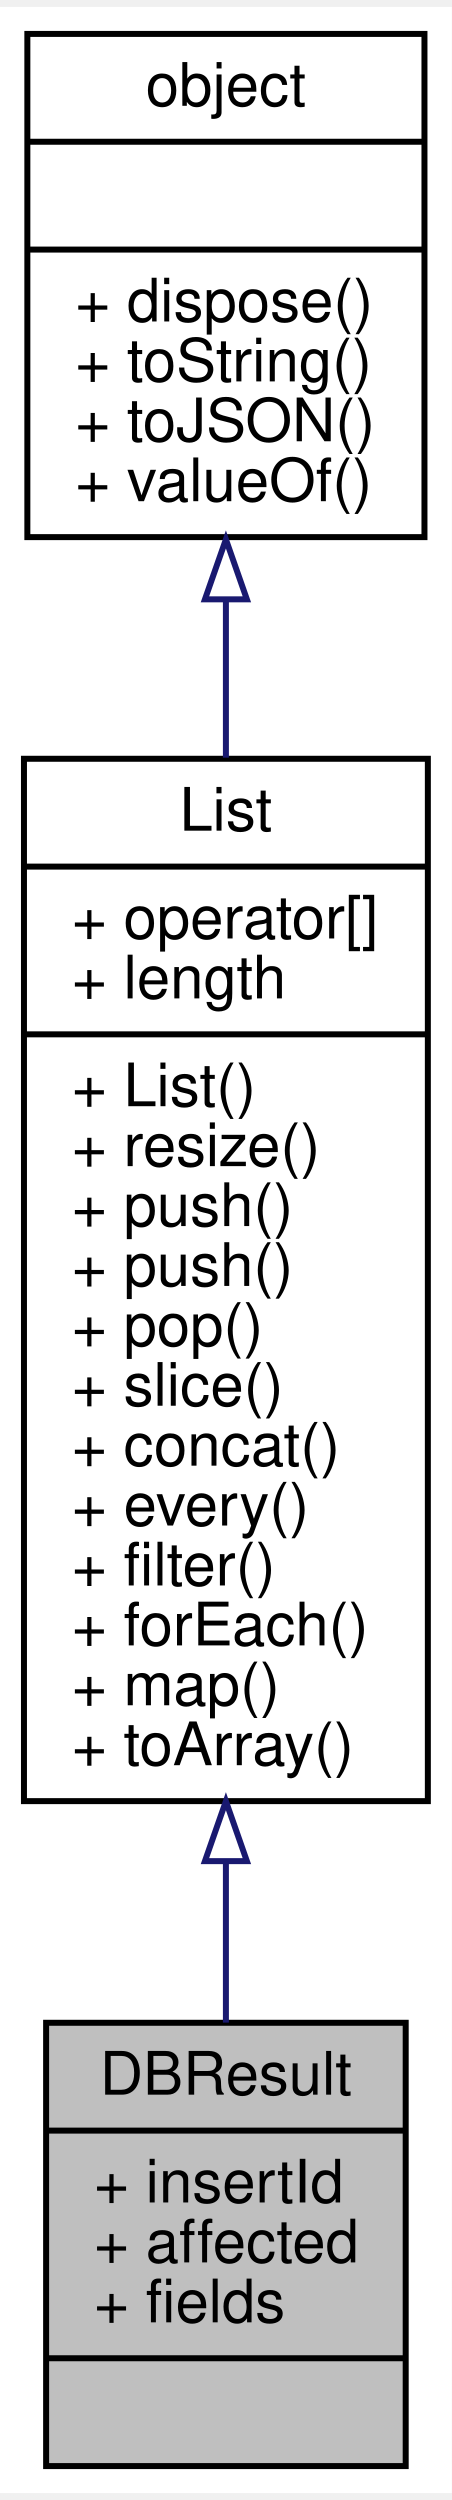
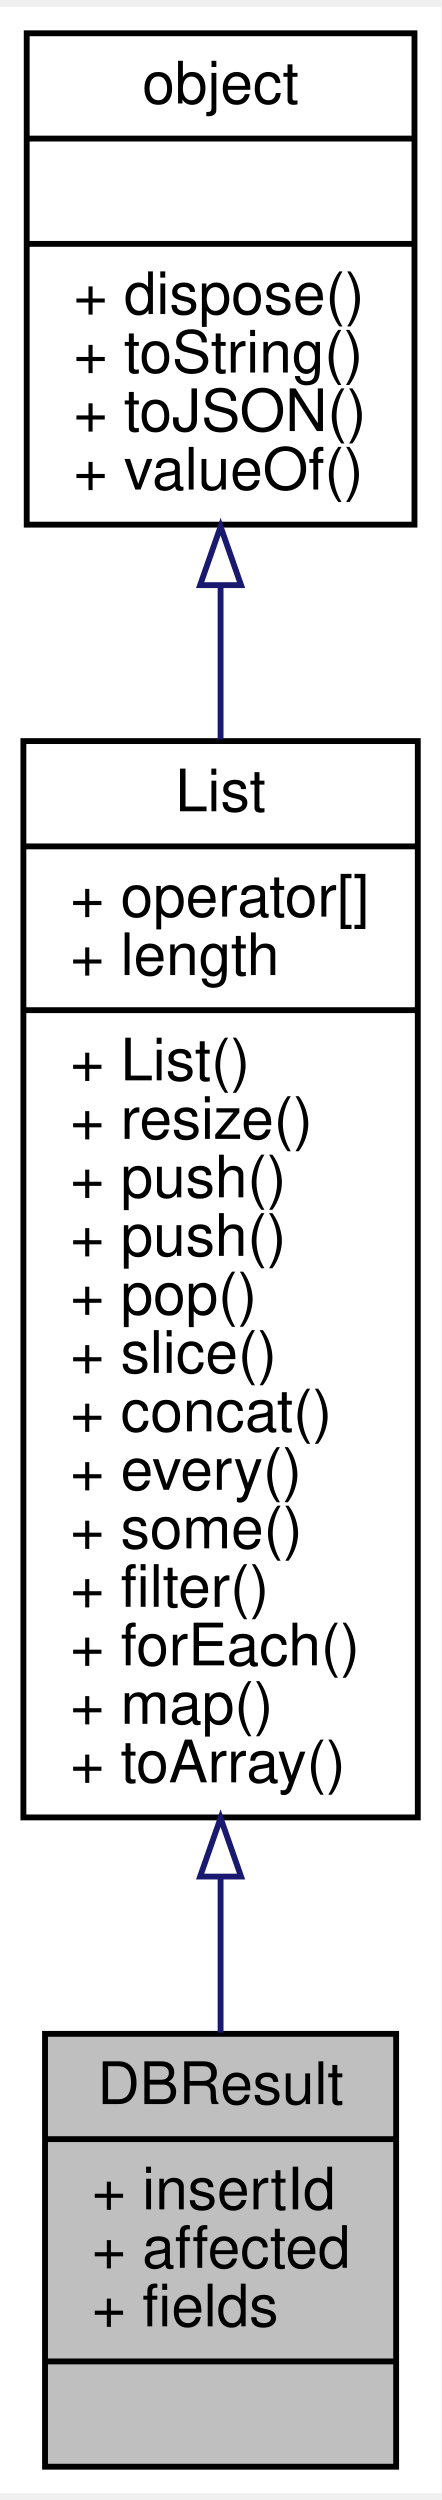
- <svg xmlns="http://www.w3.org/2000/svg" xmlns:xlink="http://www.w3.org/1999/xlink" width="75pt" height="415pt" viewBox="0.00 0.00 75.42 415.00">
-   <g id="graph0" class="graph" transform="scale(1 1) rotate(0) translate(4 411)">
-     <polygon fill="white" stroke="none" points="-4,4 -4,-411 71.421,-411 71.421,4 -4,4" />
+ <svg xmlns="http://www.w3.org/2000/svg" xmlns:xlink="http://www.w3.org/1999/xlink" width="75pt" height="425pt" viewBox="0.00 0.00 75.42 425.00">
+   <g id="graph0" class="graph" transform="scale(1 1) rotate(0) translate(4 421)">
+     <polygon fill="white" stroke="none" points="-4,4 -4,-421 71.421,-421 71.421,4 -4,4" />
    <g id="node1" class="node">
      <polygon fill="#bfbfbf" stroke="black" points="3.699,-0.5 3.699,-74.5 63.722,-74.5 63.722,-0.5 3.699,-0.5" />
      <text text-anchor="middle" x="33.71" y="-62.5" font-family="Helvetica,sans-Serif" font-size="10.00">DBResult</text>
      <polyline fill="none" stroke="black" points="3.699,-56.5 63.722,-56.5 " />
      <text text-anchor="start" x="11.699" y="-44.5" font-family="Helvetica,sans-Serif" font-size="10.00">+ insertId</text>
      <text text-anchor="start" x="11.699" y="-34.5" font-family="Helvetica,sans-Serif" font-size="10.00">+ affected</text>
      <text text-anchor="start" x="11.699" y="-24.5" font-family="Helvetica,sans-Serif" font-size="10.00">+ fields</text>
      <polyline fill="none" stroke="black" points="3.699,-18.5 63.722,-18.5 " />
      <text text-anchor="middle" x="33.71" y="-6.5" font-family="Helvetica,sans-Serif" font-size="10.00"> </text>
    </g>
    <g id="node2" class="node">
      <g id="a_node2">
        <a xlink:href="../../de/dd8/interfaceList.html" target="_top" xlink:title="Variant Array object, return a list of Variant. ">
-           <polygon fill="white" stroke="black" points="0,-111.5 0,-285.5 67.421,-285.5 67.421,-111.5 0,-111.5" />
-           <text text-anchor="middle" x="33.71" y="-273.5" font-family="Helvetica,sans-Serif" font-size="10.00">List</text>
-           <polyline fill="none" stroke="black" points="0,-267.5 67.421,-267.5 " />
-           <text text-anchor="start" x="8" y="-255.5" font-family="Helvetica,sans-Serif" font-size="10.00">+ operator[]</text>
-           <text text-anchor="start" x="8" y="-245.5" font-family="Helvetica,sans-Serif" font-size="10.00">+ length</text>
-           <polyline fill="none" stroke="black" points="0,-239.5 67.421,-239.5 " />
-           <text text-anchor="start" x="8" y="-227.5" font-family="Helvetica,sans-Serif" font-size="10.00">+ List()</text>
-           <text text-anchor="start" x="8" y="-217.5" font-family="Helvetica,sans-Serif" font-size="10.00">+ resize()</text>
+           <polygon fill="white" stroke="black" points="0,-111.5 0,-295.5 67.421,-295.5 67.421,-111.5 0,-111.5" />
+           <text text-anchor="middle" x="33.71" y="-283.5" font-family="Helvetica,sans-Serif" font-size="10.00">List</text>
+           <polyline fill="none" stroke="black" points="0,-277.5 67.421,-277.5 " />
+           <text text-anchor="start" x="8" y="-265.5" font-family="Helvetica,sans-Serif" font-size="10.00">+ operator[]</text>
+           <text text-anchor="start" x="8" y="-255.5" font-family="Helvetica,sans-Serif" font-size="10.00">+ length</text>
+           <polyline fill="none" stroke="black" points="0,-249.5 67.421,-249.5 " />
+           <text text-anchor="start" x="8" y="-237.5" font-family="Helvetica,sans-Serif" font-size="10.00">+ List()</text>
+           <text text-anchor="start" x="8" y="-227.5" font-family="Helvetica,sans-Serif" font-size="10.00">+ resize()</text>
+           <text text-anchor="start" x="8" y="-217.5" font-family="Helvetica,sans-Serif" font-size="10.00">+ push()</text>
          <text text-anchor="start" x="8" y="-207.5" font-family="Helvetica,sans-Serif" font-size="10.00">+ push()</text>
-           <text text-anchor="start" x="8" y="-197.5" font-family="Helvetica,sans-Serif" font-size="10.00">+ push()</text>
-           <text text-anchor="start" x="8" y="-187.5" font-family="Helvetica,sans-Serif" font-size="10.00">+ pop()</text>
-           <text text-anchor="start" x="8" y="-177.5" font-family="Helvetica,sans-Serif" font-size="10.00">+ slice()</text>
-           <text text-anchor="start" x="8" y="-167.5" font-family="Helvetica,sans-Serif" font-size="10.00">+ concat()</text>
-           <text text-anchor="start" x="8" y="-157.5" font-family="Helvetica,sans-Serif" font-size="10.00">+ every()</text>
+           <text text-anchor="start" x="8" y="-197.5" font-family="Helvetica,sans-Serif" font-size="10.00">+ pop()</text>
+           <text text-anchor="start" x="8" y="-187.5" font-family="Helvetica,sans-Serif" font-size="10.00">+ slice()</text>
+           <text text-anchor="start" x="8" y="-177.5" font-family="Helvetica,sans-Serif" font-size="10.00">+ concat()</text>
+           <text text-anchor="start" x="8" y="-167.5" font-family="Helvetica,sans-Serif" font-size="10.00">+ every()</text>
+           <text text-anchor="start" x="8" y="-157.5" font-family="Helvetica,sans-Serif" font-size="10.00">+ some()</text>
          <text text-anchor="start" x="8" y="-147.5" font-family="Helvetica,sans-Serif" font-size="10.00">+ filter()</text>
          <text text-anchor="start" x="8" y="-137.5" font-family="Helvetica,sans-Serif" font-size="10.00">+ forEach()</text>
          <text text-anchor="start" x="8" y="-127.5" font-family="Helvetica,sans-Serif" font-size="10.00">+ map()</text>
          <text text-anchor="start" x="8" y="-117.5" font-family="Helvetica,sans-Serif" font-size="10.00">+ toArray()</text>
        </a>
      </g>
    </g>
    <g id="edge1" class="edge">
-       <path fill="none" stroke="midnightblue" d="M33.71,-101.482C33.71,-91.975 33.71,-82.798 33.71,-74.527" />
-       <polygon fill="none" stroke="midnightblue" points="30.21,-101.485 33.71,-111.485 37.211,-101.485 30.21,-101.485" />
+       <path fill="none" stroke="midnightblue" d="M33.71,-101.138C33.71,-91.797 33.71,-82.812 33.71,-74.706" />
+       <polygon fill="none" stroke="midnightblue" points="30.21,-101.388 33.71,-111.388 37.211,-101.388 30.21,-101.388" />
    </g>
    <g id="node3" class="node">
      <g id="a_node3">
        <a xlink:href="../../db/d38/interfaceobject.html" target="_top" xlink:title="All objects inherit from this. ">
-           <polygon fill="white" stroke="black" points="0.566,-322.5 0.566,-406.5 66.855,-406.5 66.855,-322.5 0.566,-322.5" />
-           <text text-anchor="middle" x="33.71" y="-394.5" font-family="Helvetica,sans-Serif" font-size="10.00">object</text>
-           <polyline fill="none" stroke="black" points="0.566,-388.5 66.855,-388.5 " />
-           <text text-anchor="middle" x="33.71" y="-376.5" font-family="Helvetica,sans-Serif" font-size="10.00"> </text>
-           <polyline fill="none" stroke="black" points="0.566,-370.5 66.855,-370.5 " />
-           <text text-anchor="start" x="8.566" y="-358.5" font-family="Helvetica,sans-Serif" font-size="10.00">+ dispose()</text>
-           <text text-anchor="start" x="8.566" y="-348.5" font-family="Helvetica,sans-Serif" font-size="10.00">+ toString()</text>
-           <text text-anchor="start" x="8.566" y="-338.5" font-family="Helvetica,sans-Serif" font-size="10.00">+ toJSON()</text>
-           <text text-anchor="start" x="8.566" y="-328.5" font-family="Helvetica,sans-Serif" font-size="10.00">+ valueOf()</text>
+           <polygon fill="white" stroke="black" points="0.566,-332.5 0.566,-416.5 66.855,-416.5 66.855,-332.5 0.566,-332.5" />
+           <text text-anchor="middle" x="33.71" y="-404.5" font-family="Helvetica,sans-Serif" font-size="10.00">object</text>
+           <polyline fill="none" stroke="black" points="0.566,-398.5 66.855,-398.5 " />
+           <text text-anchor="middle" x="33.71" y="-386.5" font-family="Helvetica,sans-Serif" font-size="10.00"> </text>
+           <polyline fill="none" stroke="black" points="0.566,-380.5 66.855,-380.5 " />
+           <text text-anchor="start" x="8.566" y="-368.5" font-family="Helvetica,sans-Serif" font-size="10.00">+ dispose()</text>
+           <text text-anchor="start" x="8.566" y="-358.5" font-family="Helvetica,sans-Serif" font-size="10.00">+ toString()</text>
+           <text text-anchor="start" x="8.566" y="-348.5" font-family="Helvetica,sans-Serif" font-size="10.00">+ toJSON()</text>
+           <text text-anchor="start" x="8.566" y="-338.5" font-family="Helvetica,sans-Serif" font-size="10.00">+ valueOf()</text>
        </a>
      </g>
    </g>
    <g id="edge2" class="edge">
-       <path fill="none" stroke="midnightblue" d="M33.71,-312.097C33.71,-303.653 33.71,-294.704 33.71,-285.687" />
-       <polygon fill="none" stroke="midnightblue" points="30.21,-312.116 33.71,-322.116 37.211,-312.116 30.21,-312.116" />
+       <path fill="none" stroke="midnightblue" d="M33.71,-321.905C33.71,-313.573 33.71,-304.735 33.71,-295.796" />
+       <polygon fill="none" stroke="midnightblue" points="30.21,-322.158 33.71,-332.158 37.211,-322.158 30.21,-322.158" />
    </g>
  </g>
</svg>
